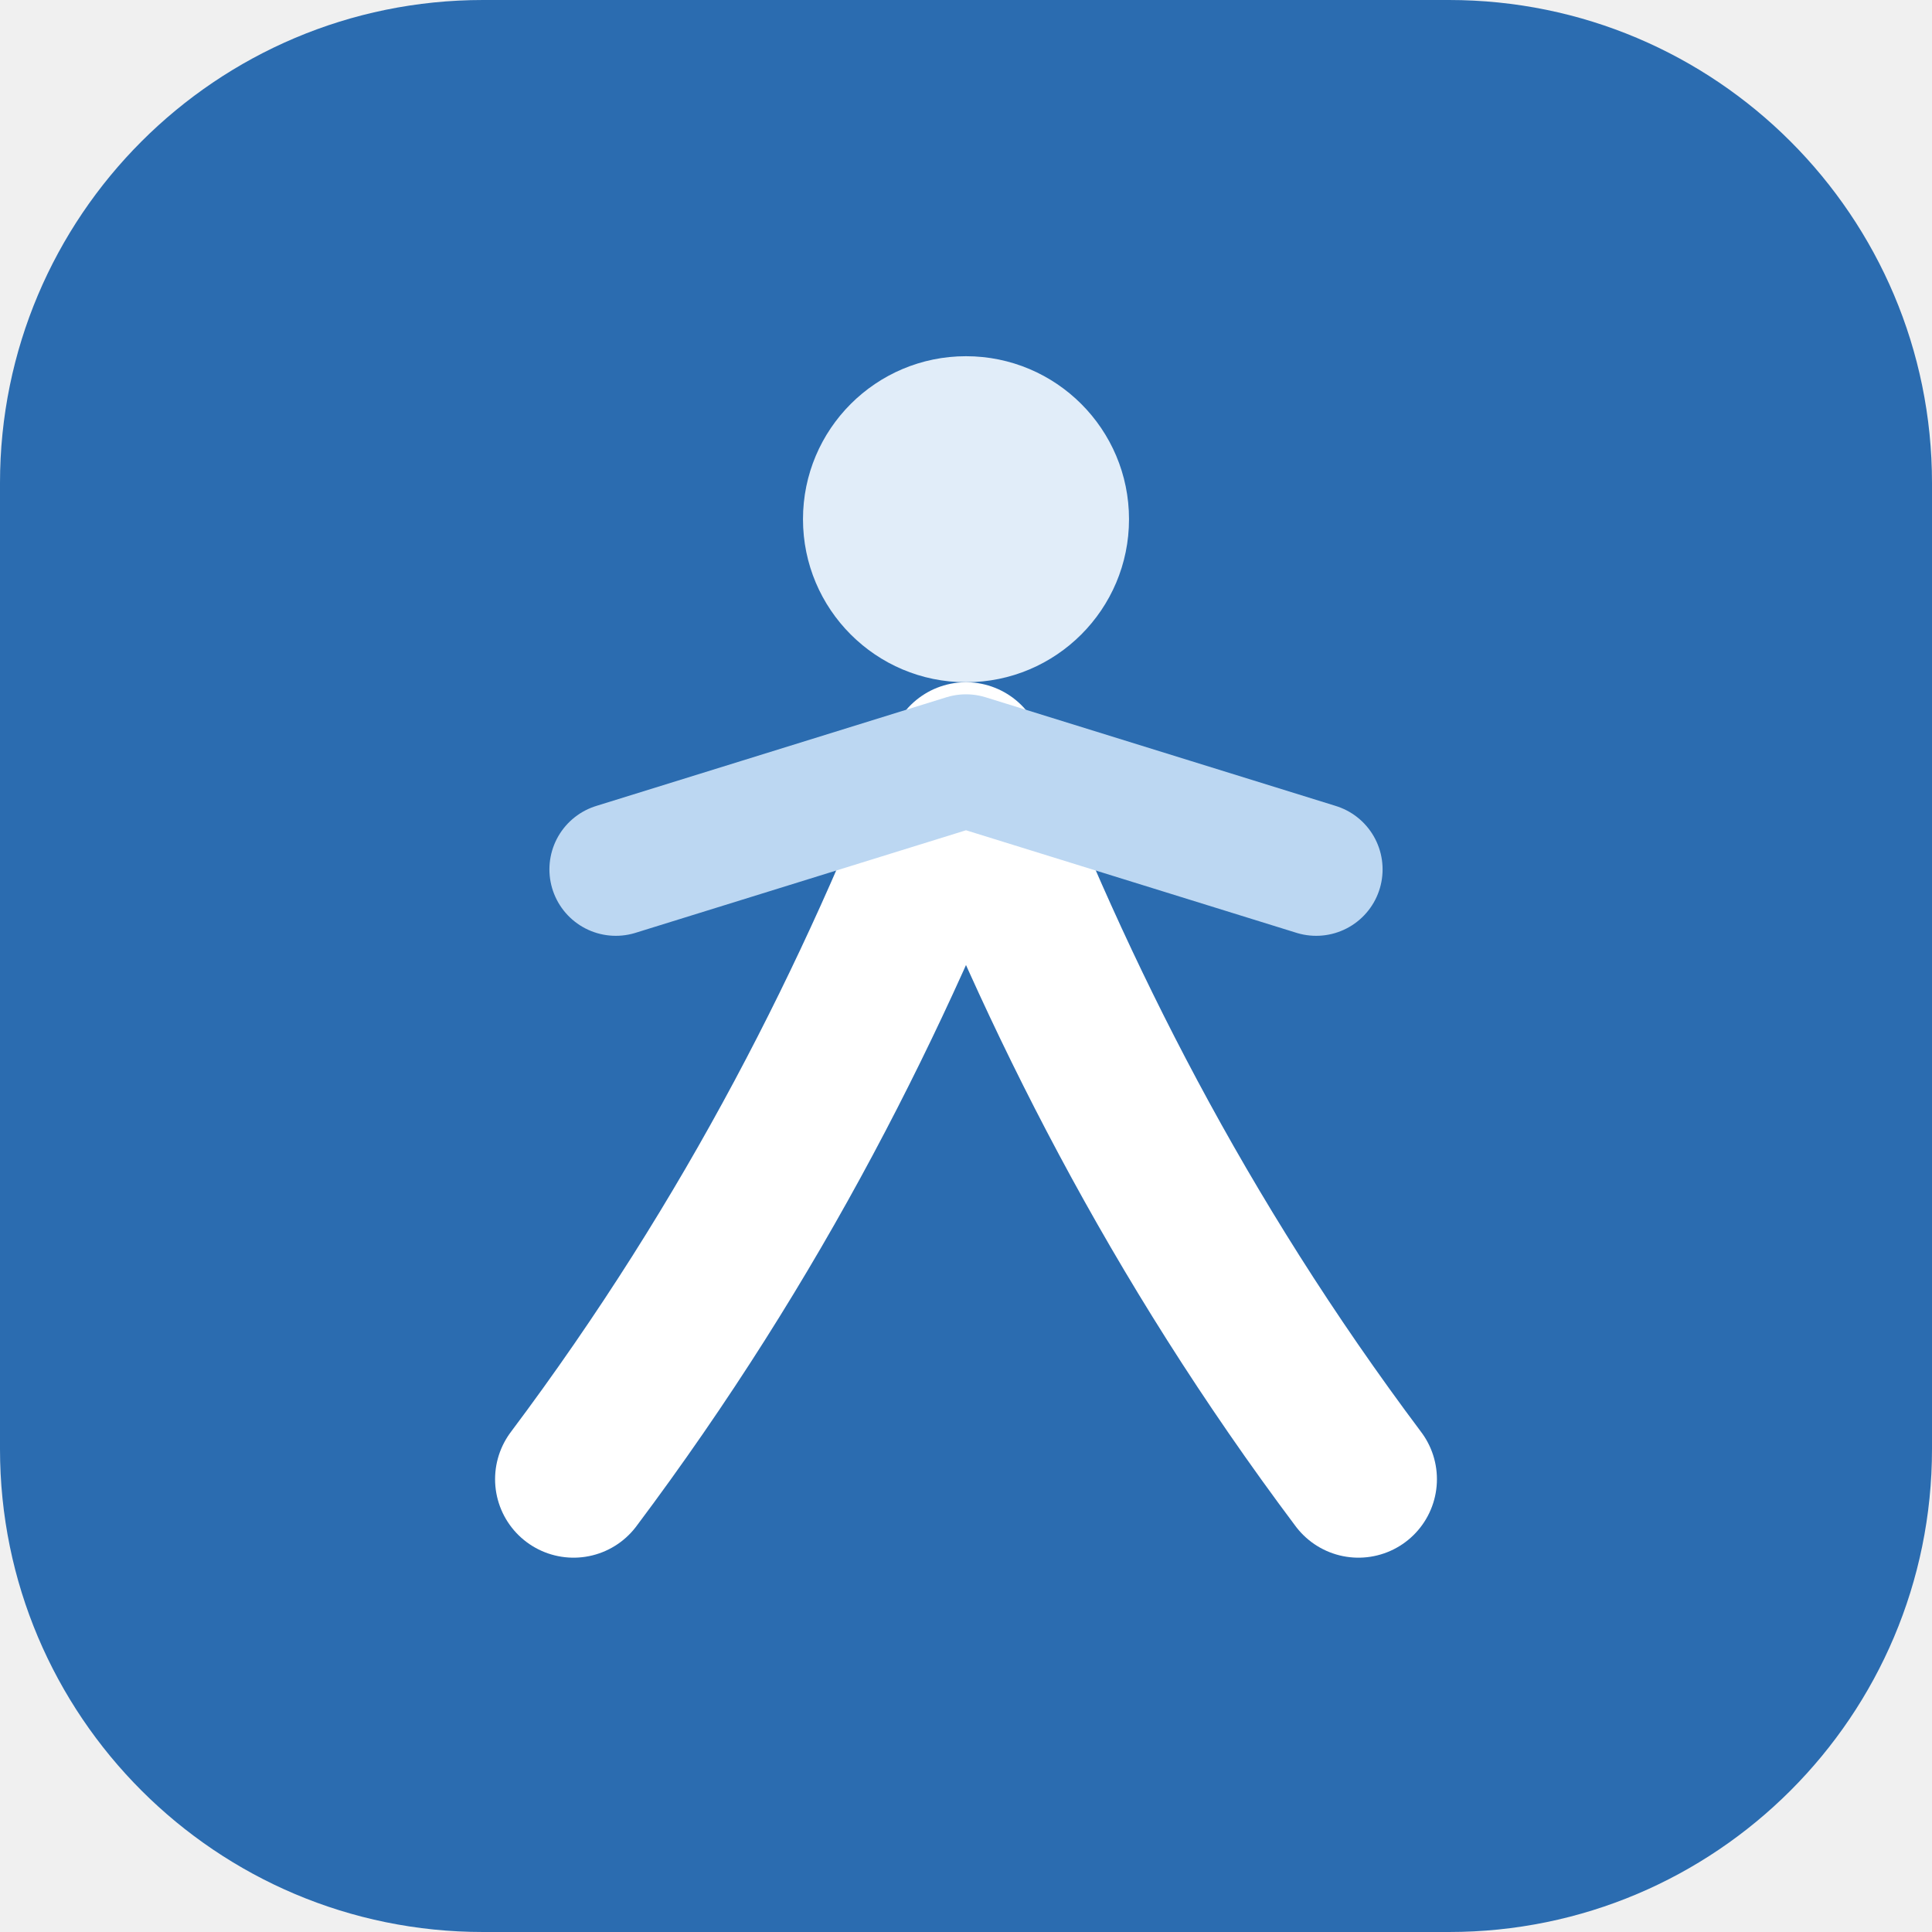
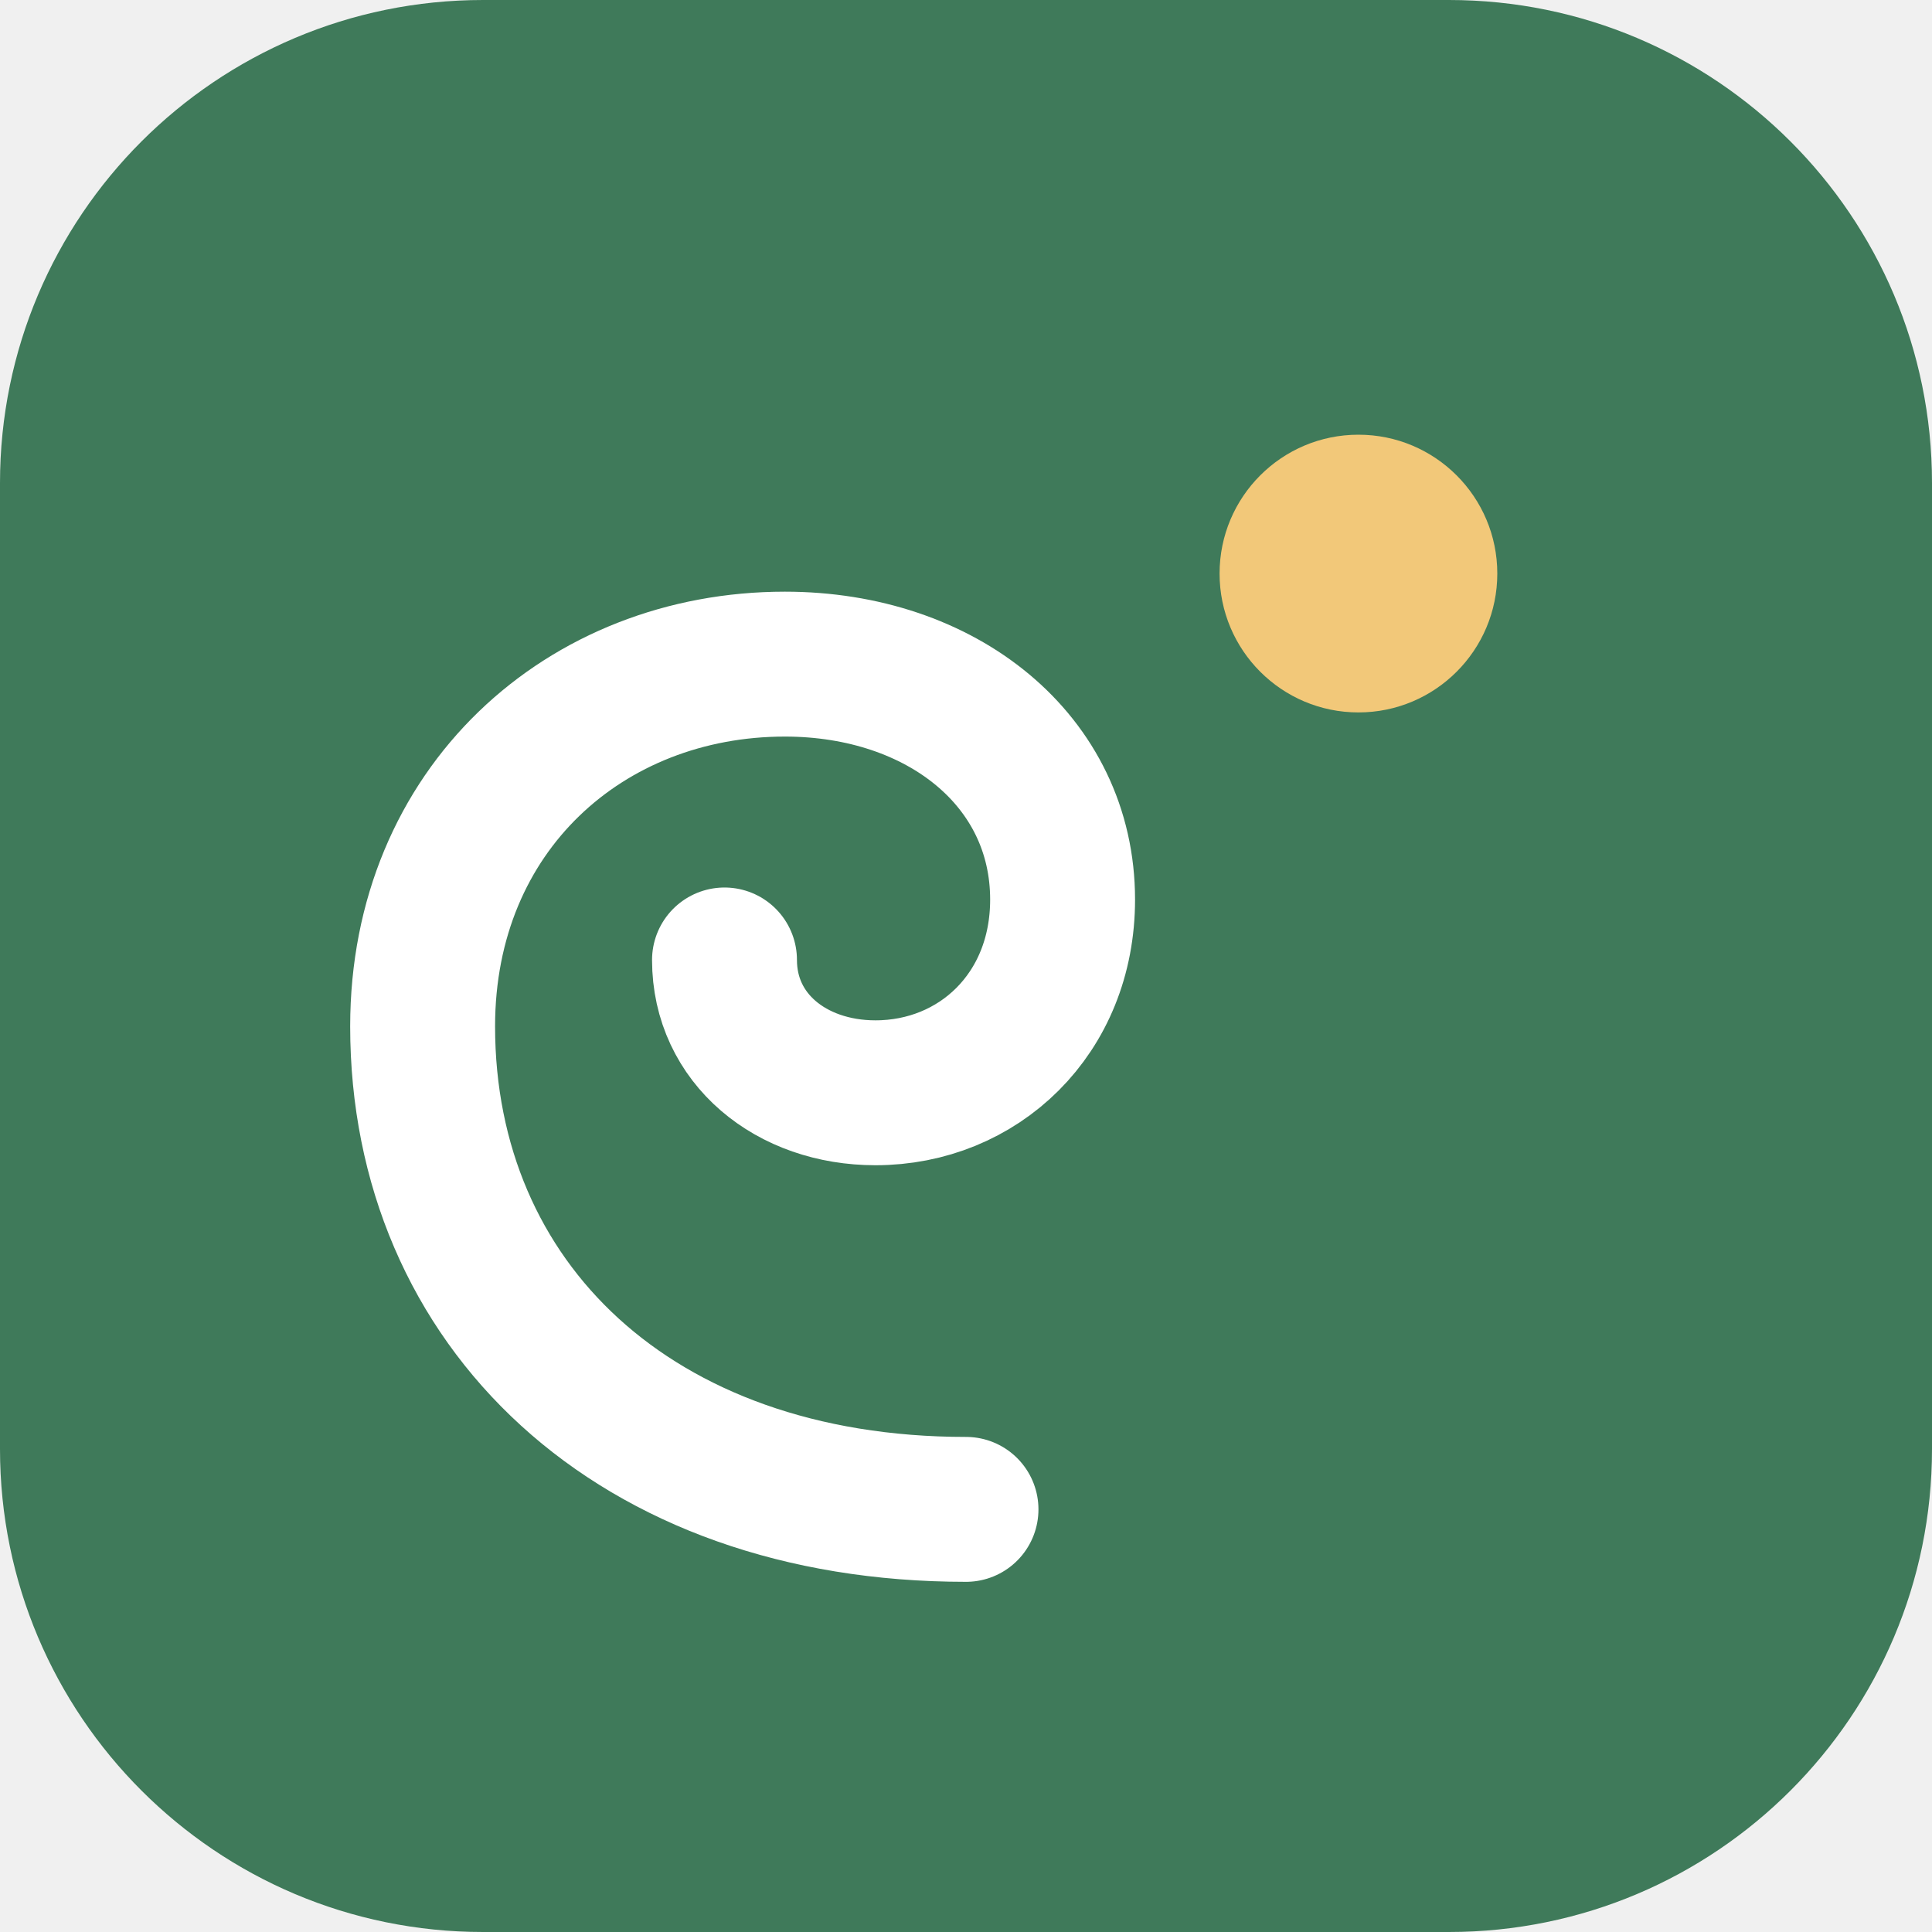
<svg xmlns="http://www.w3.org/2000/svg" viewBox="0 0 32 32">
  <symbol id="mark" viewBox="0 0 32 32">
-     <rect width="32" height="32" rx="8" fill="#2b6cb0" />
-     <circle cx="16" cy="8.6" r="2.7" fill="#e1edf9" />
-     <path d="M9.5 24.5 C 12.5 20.5, 14.5 16.5, 16 12.6 C 17.5 16.5, 19.5 20.5, 22.5 24.5" fill="none" stroke="#ffffff" stroke-width="2.6" stroke-linecap="round" stroke-linejoin="round" />
-     <path d="M10.2 14.4 L16 12.6 L21.8 14.4" fill="none" stroke="#bcd7f2" stroke-width="2.2" stroke-linecap="round" stroke-linejoin="round" />
+     <rect width="32" height="32" rx="8" fill="#3f7a5a" />
+     <path d="M16 25c-5.5 0-9-3.4-9-8 0-3.6 2.7-6 6-6 2.6 0 4.6 1.6 4.6 3.9 0 1.9-1.4 3.2-3.1 3.2-1.4 0-2.5-.9-2.5-2.2" fill="none" stroke="#fff" stroke-width="2.4" stroke-linecap="round" />
+     <circle cx="22.5" cy="9.5" r="2.3" fill="#f2c879" />
  </symbol>
  <use href="#mark" />
</svg>
